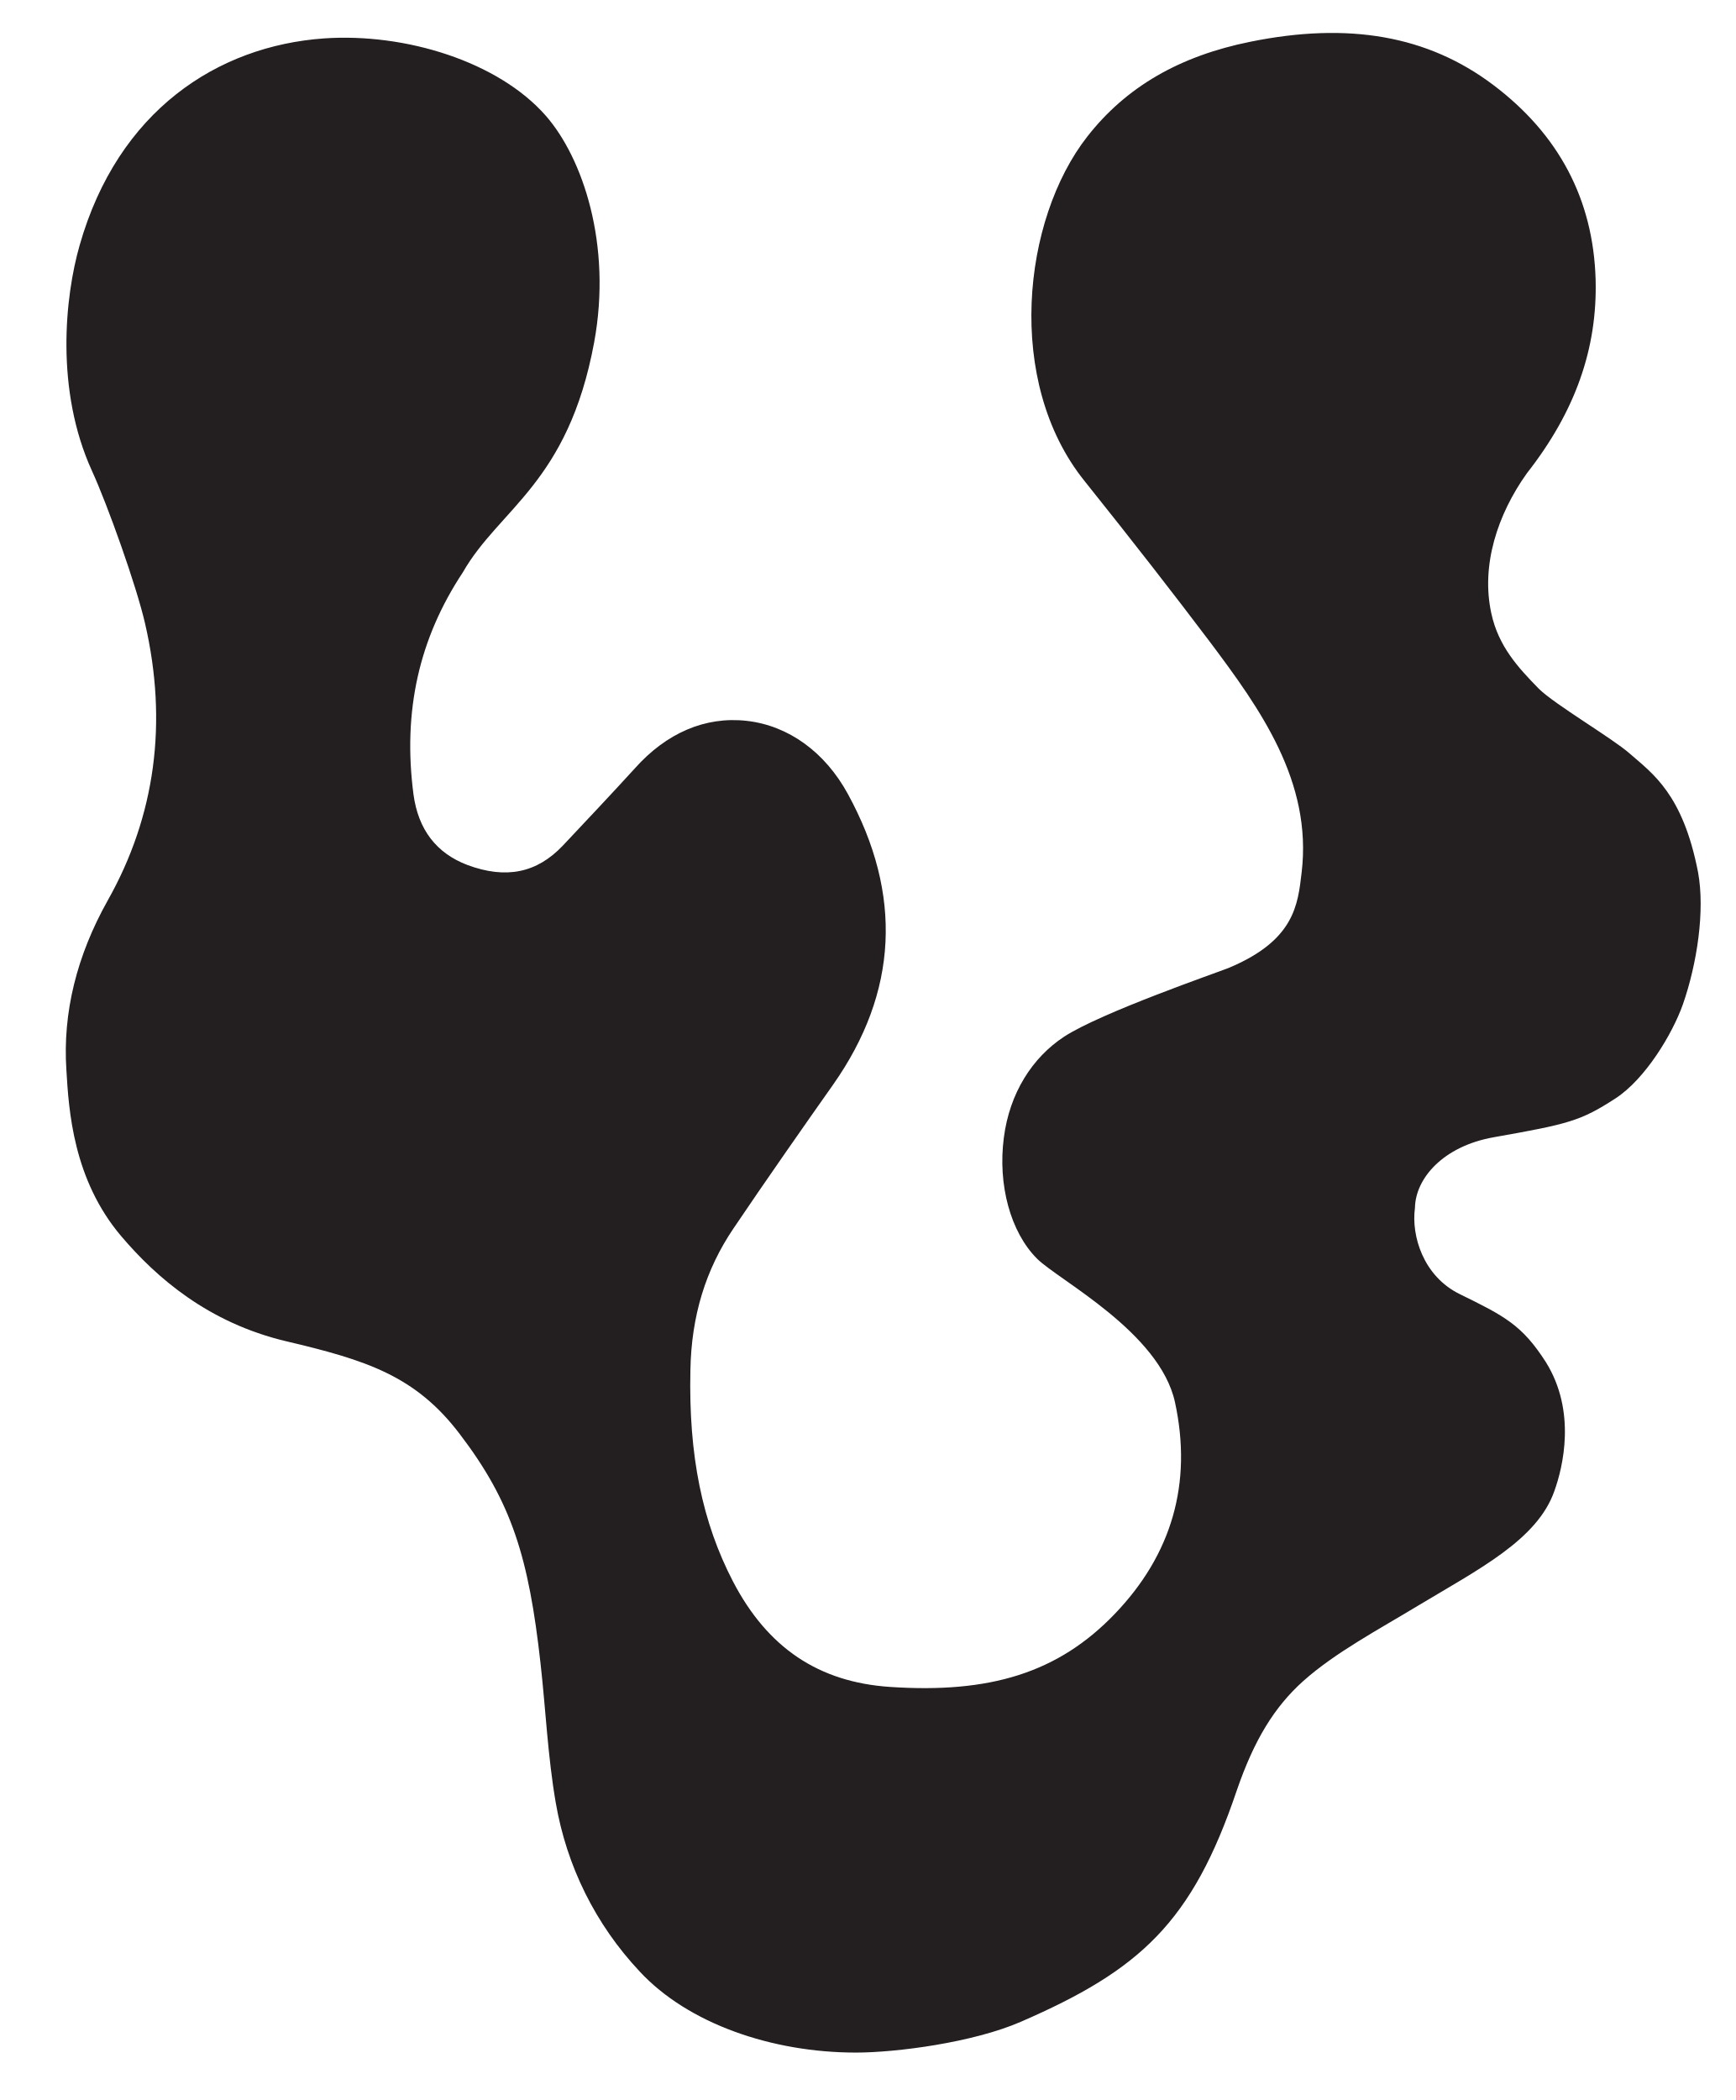
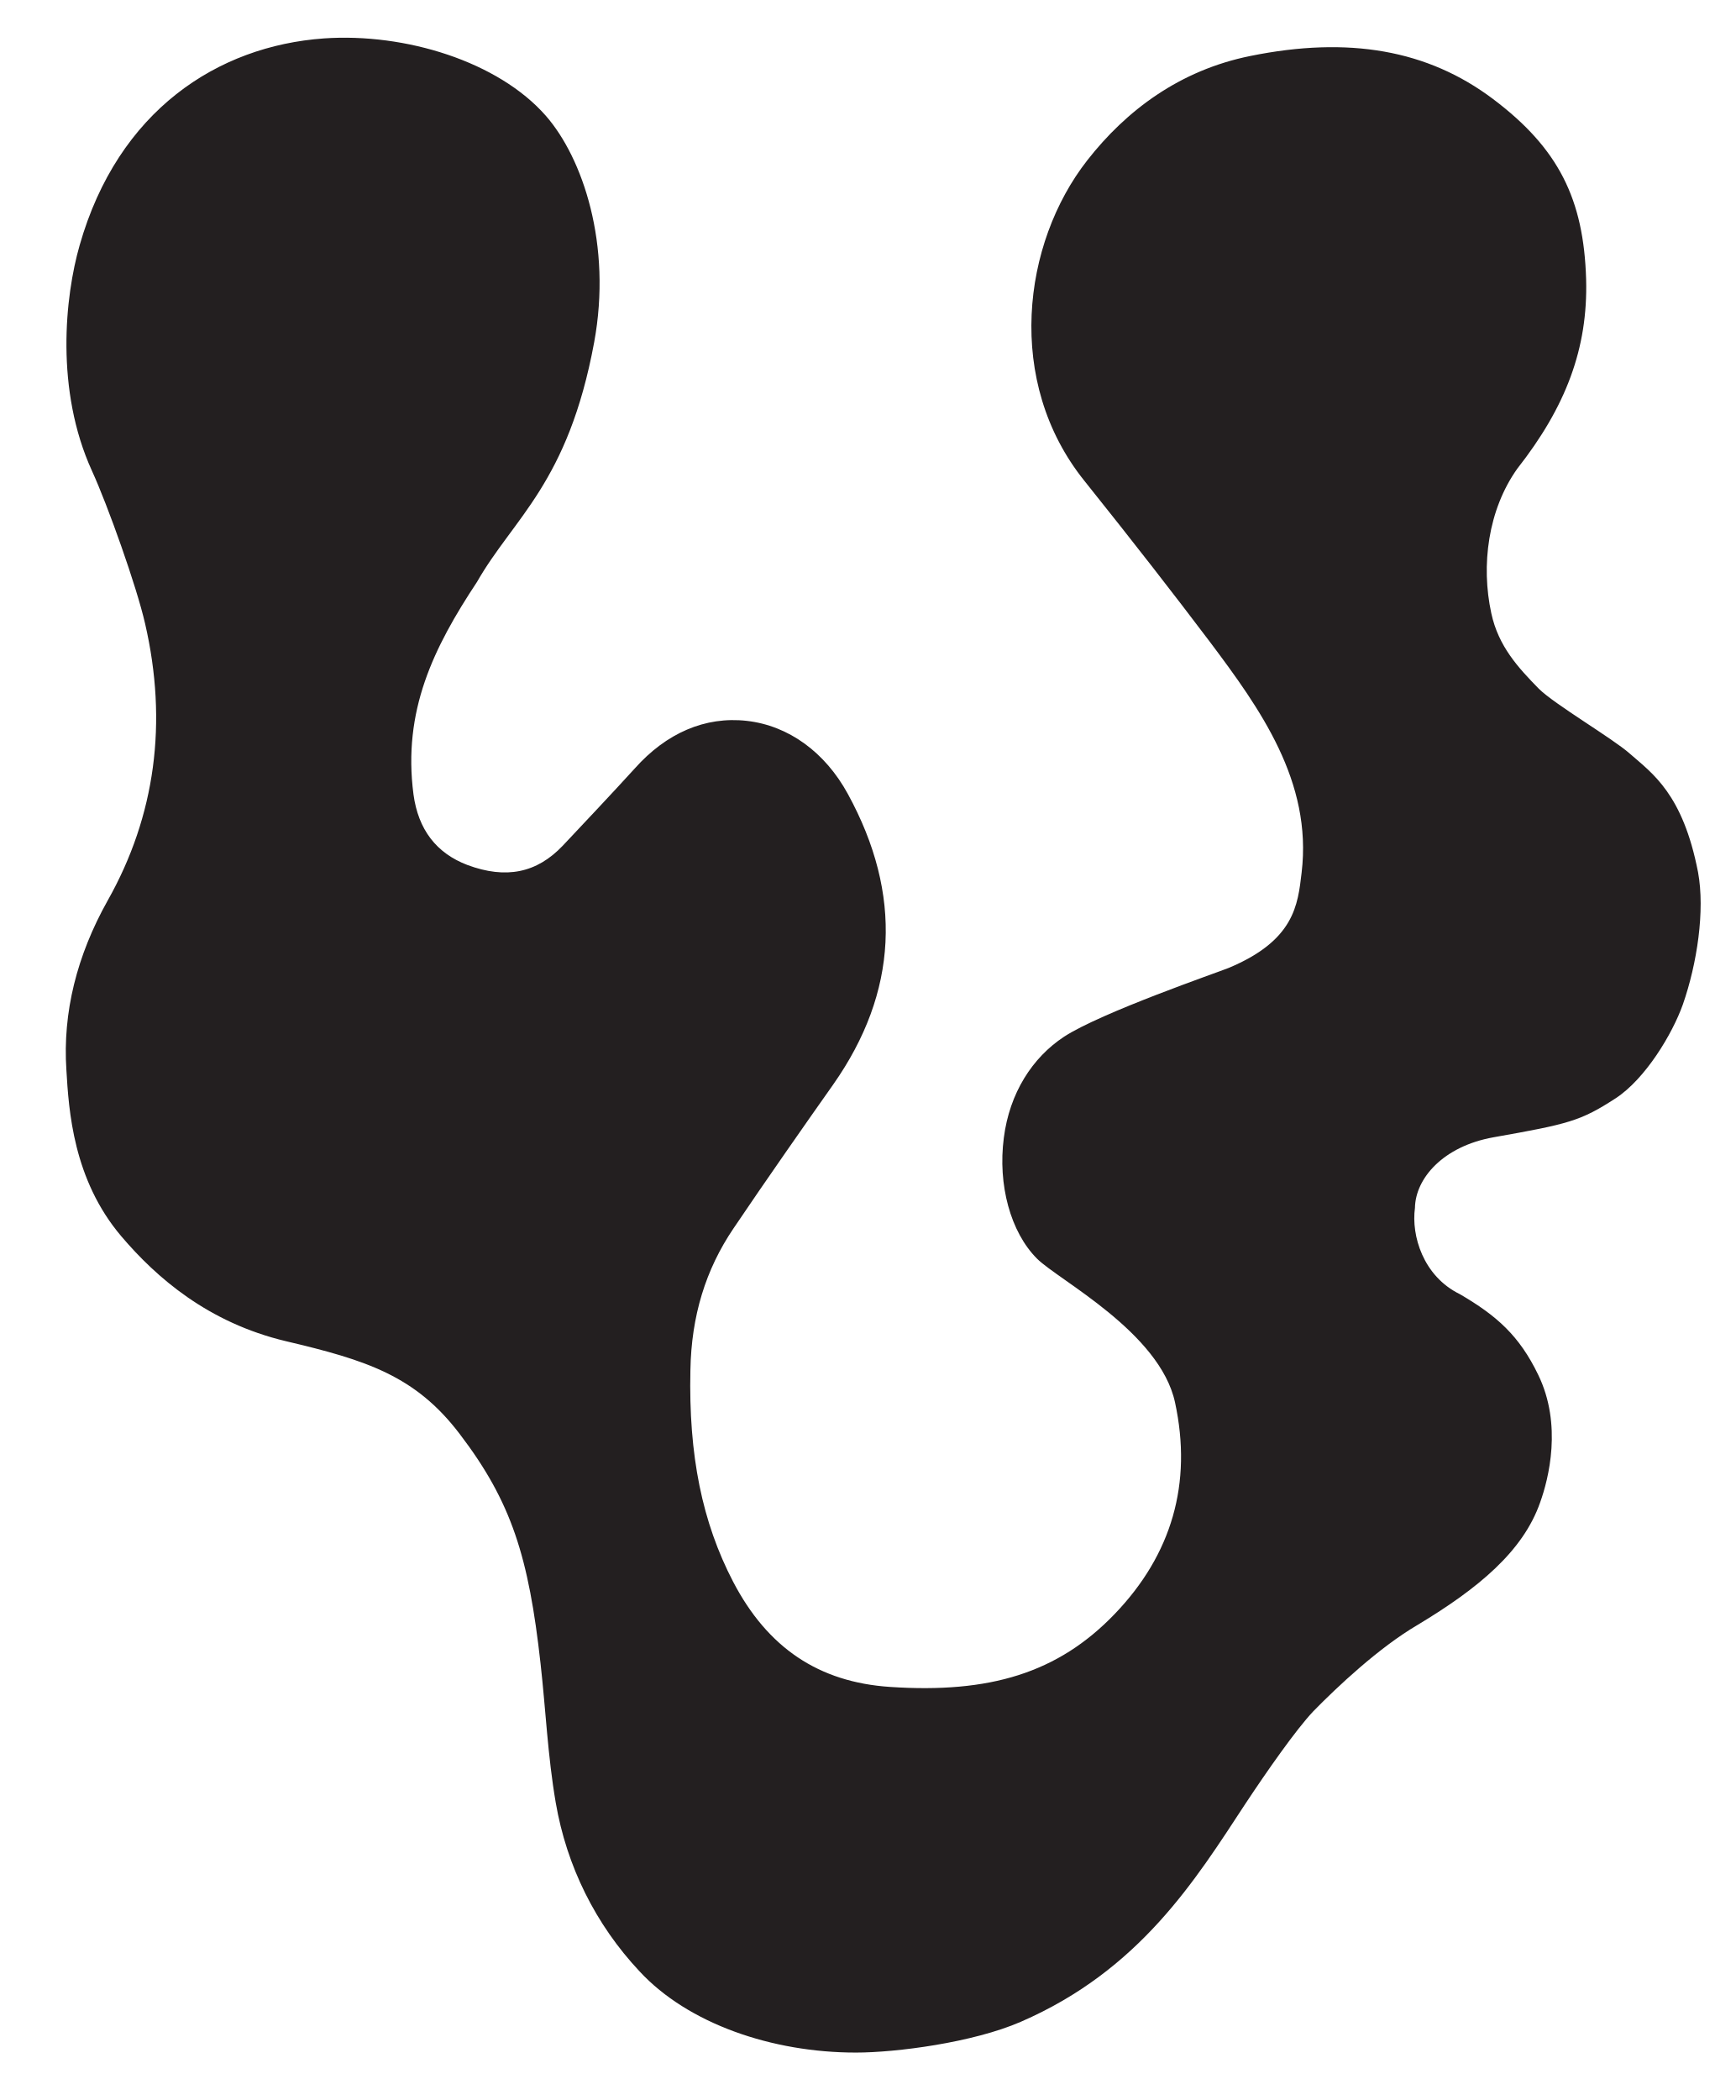
<svg xmlns="http://www.w3.org/2000/svg" version="1.1" id="Layer_1" x="0px" y="0px" viewBox="0 0 366.1 442.8" style="enable-background:new 0 0 366.1 442.8;" xml:space="preserve">
  <style type="text/css">
	.st0{fill:#231F20;}
</style>
-   <path class="st0" d="M324.5,145.2c-4.3-4.4-8.5-8.9-10-15.9c-2.2-10.1,1.3-20.8,7.5-29.5c10.2-13,14.9-26.3,14.5-40.9  c-0.5-16.9-7.8-30.6-21.6-41s-30.5-13.3-51.2-9.1c-14.9,3-26.2,9.5-34.4,20c-13.7,17.5-17.4,51.7-0.6,72.6  c10.4,13,18.8,23.8,26.5,34c10.5,14,21.6,29.4,19.3,48.6c-0.8,6.8-1.5,14.3-15.4,20.1c-2.2,0.9-26.9,9.4-34.7,14.5  c-6.7,4.4-11.5,11.9-12.7,21.3c-1.3,9.9,1.4,19.9,7,25.5c4.5,4.5,25.9,15.5,29.1,30.3c3.7,17.1-0.7,32.1-12.7,44.6  s-26.4,16.8-47.4,15.4c-15-1-25.8-8.2-33.1-22.2c-6.5-12.5-9.4-26.6-9-44.6c0.2-11.4,3.2-21.2,9.1-29.9c6.6-9.8,15.7-22.8,21-30.3  c13.7-19.5,14.7-40.1,3.1-61.3c-4.8-8.8-12.5-14.4-21.3-15.4s-17,2.6-23.6,10c-5.1,5.6-10.5,11.3-15.2,16.3  c-5.5,5.8-12,7.1-20.1,4.1c-6.6-2.5-10.4-7.5-11.4-14.9c-2.3-17.6,1.2-32.9,10.4-46.8c7.7-13.5,22.2-18.8,27.7-48.5  c3.8-20.6-2.4-38.9-10.2-47.8C105.1,13,85.5,6.9,68.3,8.1C45.9,9.7,24.9,23.3,16.8,51.7c-3.1,10.8-5.2,30.5,2.6,47.6  c3.3,7.2,9.4,24.3,11.2,32.2c4.8,20.8,2.2,40.5-7.9,58.4c-6.5,11.6-9.5,23.6-8.7,35.7c0.5,8.5,1.4,23.1,11.6,35.1  c7.4,8.7,18.3,18.2,34.7,22.1c17,4,27.3,7.3,36.6,19.5c11,14.4,14.6,26,17.1,48.5c1.1,9.8,1.5,19.4,3.2,29.3  c2.3,13.4,8.4,25.7,17.7,35.6c10.2,11,27.9,17.1,45.6,17.1c8.5,0,24.7-2.1,34.8-6.5c25.1-10.9,36.1-20.9,45.5-48.7  c3.7-10.8,8-17.7,14-23.1c6.7-6,16.1-11,24.2-15.9c12.8-7.7,25.2-13.9,28.8-24.2c1.8-5,4.7-16.8-1.8-27.2c-5-7.8-8.7-9.7-18.1-14.3  c-7.8-3.8-10.3-12.4-9.5-18.2c0.1-6.2,5.9-13,16.6-14.9c15.8-2.8,18.3-3.4,25.7-8.2c6.3-4.1,12-13.6,14.2-19.8  c3-8.6,4.7-19.8,3.2-27.9c-3.2-16.5-9.6-20.8-14.4-25C340.1,155.7,327.8,148.5,324.5,145.2z" />
+   <path class="st0" d="M324.5,145.2c-4.3-4.4-8.5-8.9-10-15.9c-2.2-10.1-0.7-21.8,5.5-30.5c10.2-13,14.9-25.3,14.5-39.9  c-0.5-16.9-5.8-27.6-19.6-38s-30.5-13.3-51.2-9.1c-14.9,3-26.2,11.5-34.4,22c-13.7,17.5-17.4,46.7-0.6,67.6  c10.4,13,18.8,23.8,26.5,34c10.5,14,21.6,29.4,19.3,48.6c-0.8,6.8-1.5,14.3-15.4,20.1c-2.2,0.9-26.9,9.4-34.7,14.5  c-6.7,4.4-11.5,11.9-12.7,21.3c-1.3,9.9,1.4,19.9,7,25.5c4.5,4.5,25.9,15.5,29.1,30.3c3.7,17.1-0.7,32.1-12.7,44.6  s-26.4,16.8-47.4,15.4c-15-1-25.8-8.2-33.1-22.2c-6.5-12.5-9.4-26.6-9-44.6c0.2-11.4,3.2-21.2,9.1-29.9c6.6-9.8,15.7-22.8,21-30.3  c13.7-19.5,14.7-40.1,3.1-61.3c-4.8-8.8-12.5-14.4-21.3-15.4s-17,2.6-23.6,10c-5.1,5.6-10.5,11.3-15.2,16.3  c-5.5,5.8-12,7.1-20.1,4.1c-6.6-2.5-10.4-7.5-11.4-14.9c-2.3-17.6,4.2-30.9,13.4-44.8c7.7-13.5,19.2-20.8,24.7-50.5  c3.8-20.6-2.4-38.9-10.2-47.8C105.1,13,85.5,6.9,68.3,8.1C45.9,9.7,24.9,23.3,16.8,51.7c-3.1,10.8-5.2,30.5,2.6,47.6  c3.3,7.2,9.4,24.3,11.2,32.2c4.8,20.8,2.2,40.5-7.9,58.4c-6.5,11.6-9.5,23.6-8.7,35.7c0.5,8.5,1.4,23.1,11.6,35.1  c7.4,8.7,18.3,18.2,34.7,22.1c17,4,27.3,7.3,36.6,19.5c11,14.4,14.6,26,17.1,48.5c1.1,9.8,1.5,19.4,3.2,29.3  c2.3,13.4,8.4,25.7,17.7,35.6c10.2,11,27.9,17.1,45.6,17.1c8.5,0,24.7-2.1,34.8-6.5c25.1-10.9,36.8-29.9,47.3-45.9  c4.5-6.8,10.7-15.7,14.4-19.6c5-5.1,13.8-13.4,22-18.2c12.8-7.7,22.2-15.5,25.8-25.8c1.8-5,4.7-16.4-0.4-26.9  c-4-8.3-8.8-12.5-16.5-17c-7.8-3.8-10.3-12.4-9.5-18.2c0.1-6.2,5.9-13,16.6-14.9c15.8-2.8,18.3-3.4,25.7-8.2  c6.3-4.1,12-13.6,14.2-19.8c3-8.6,4.7-19.8,3.2-27.9c-3.2-16.5-9.6-20.8-14.4-25C340.1,155.7,327.8,148.5,324.5,145.2z" />
</svg>
